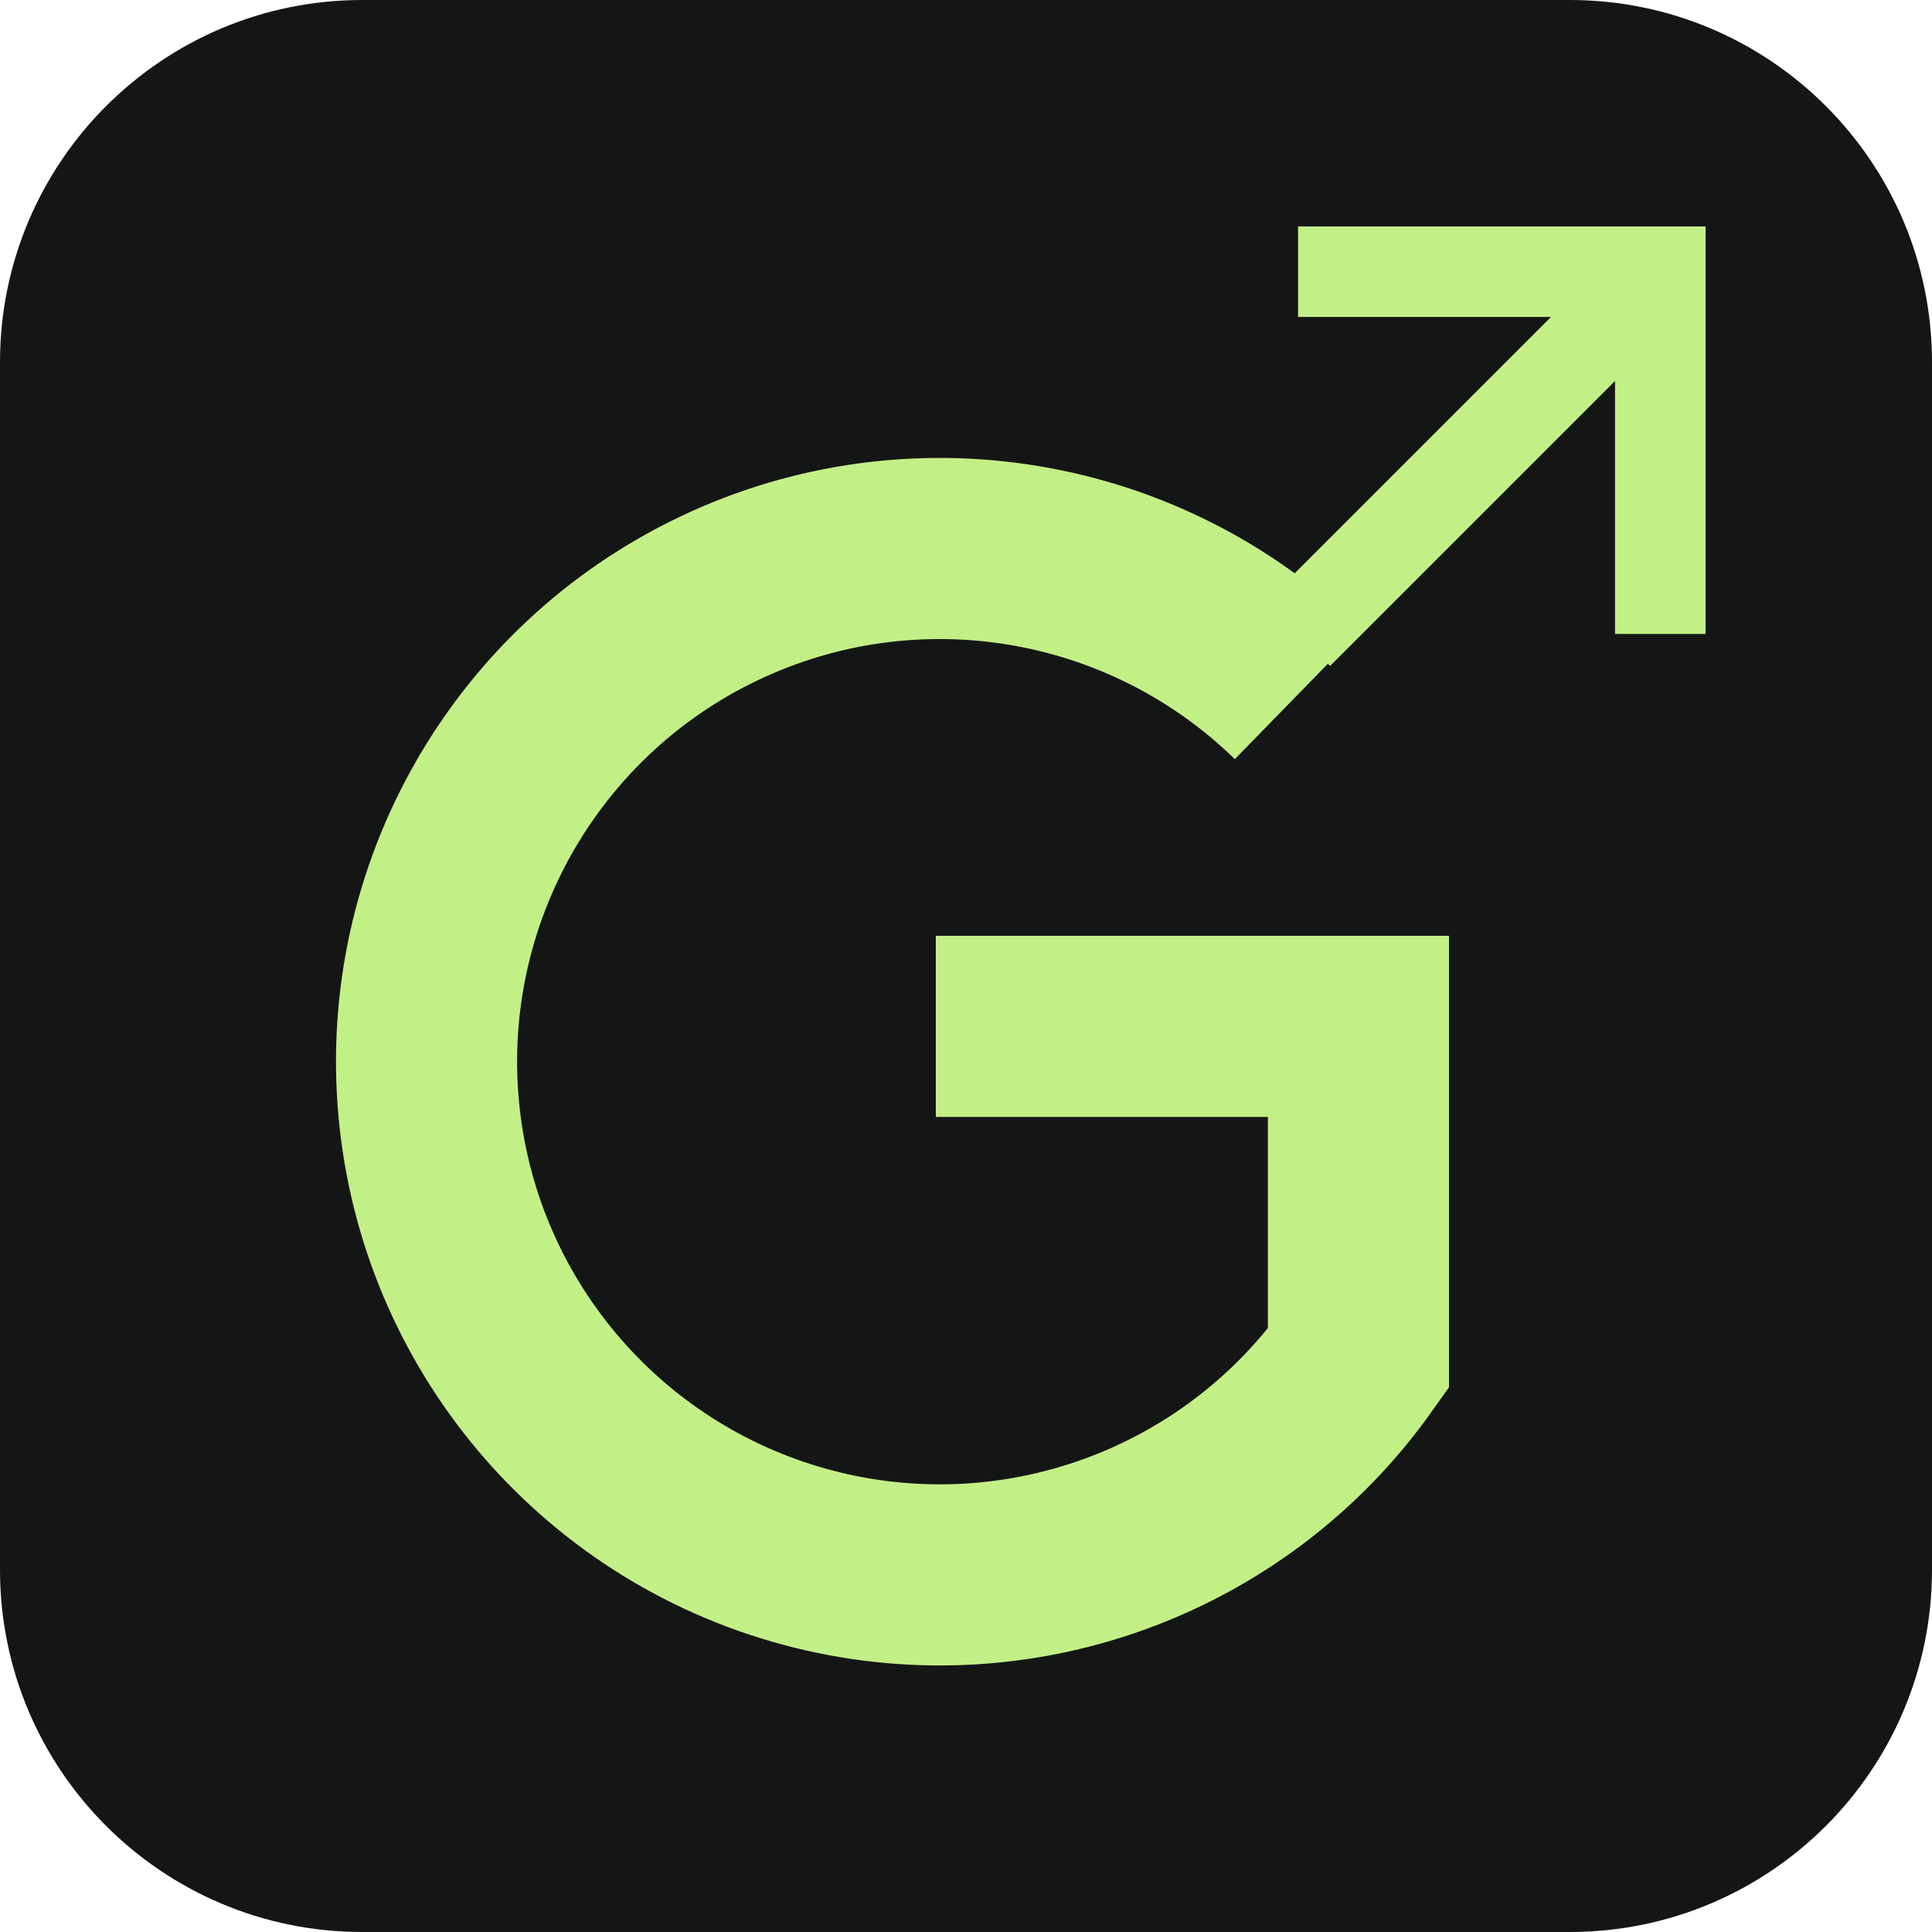
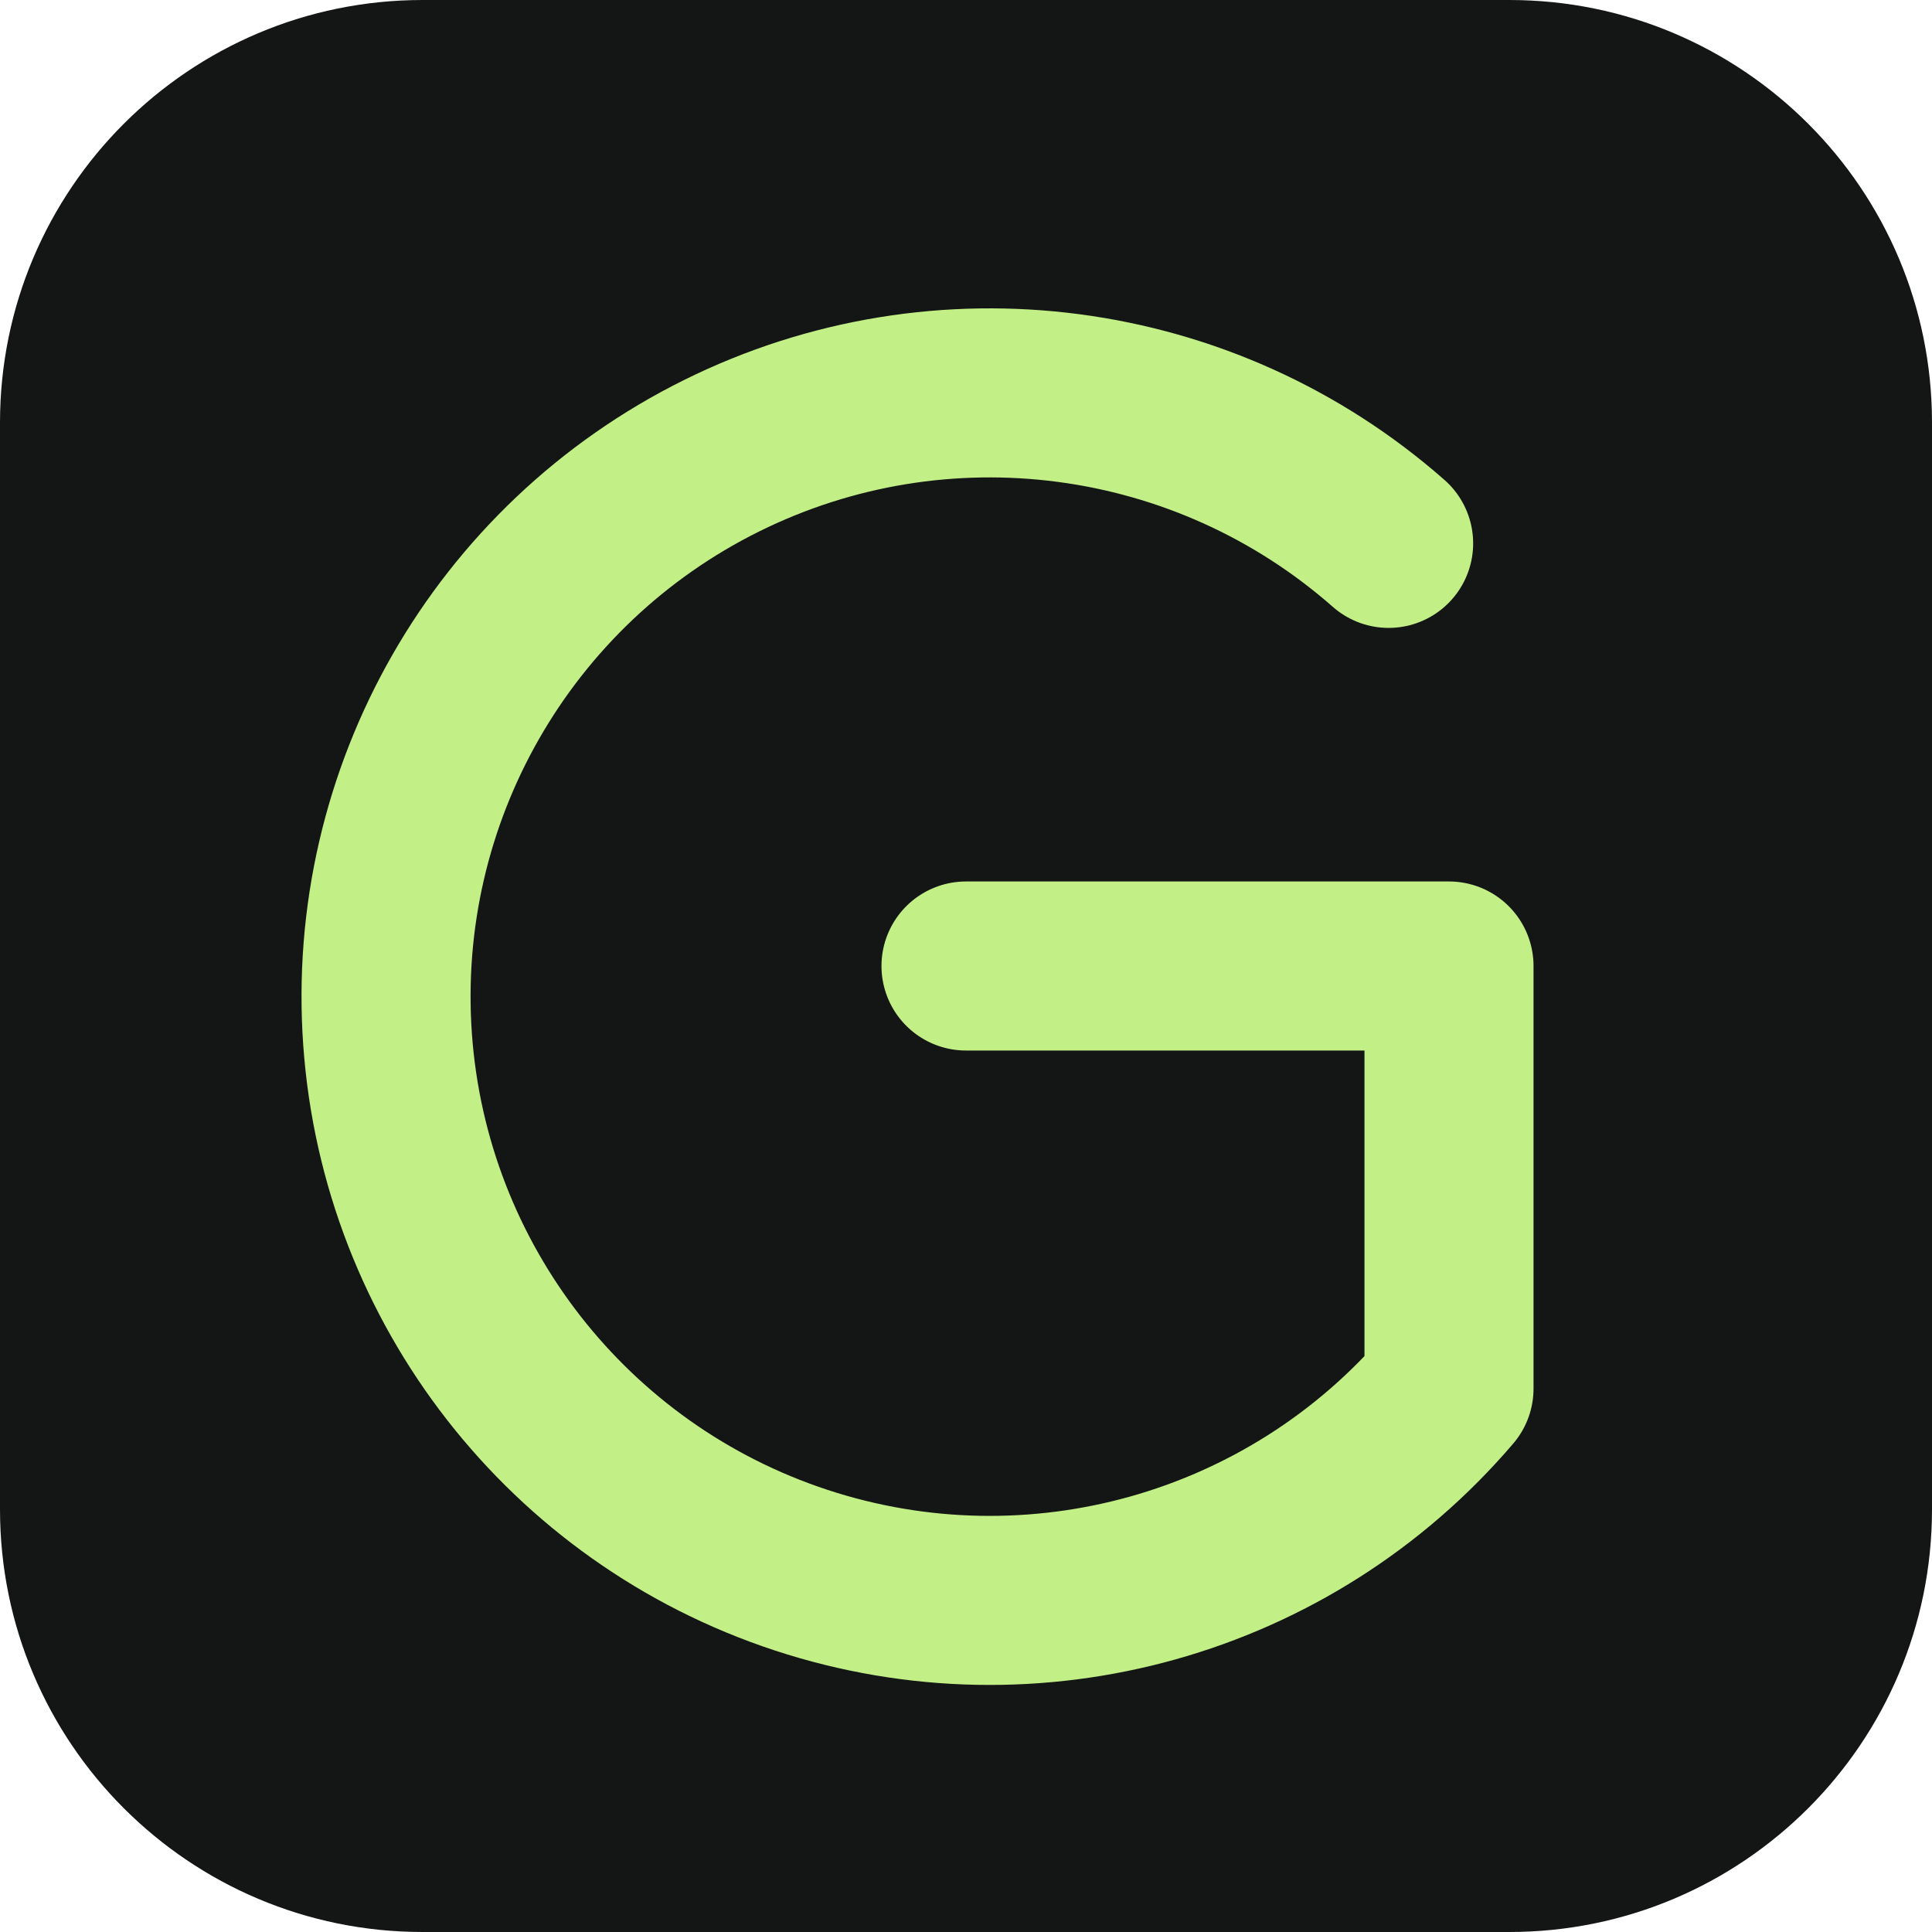
<svg xmlns="http://www.w3.org/2000/svg" viewBox="0 0 64 64">
-   <rect width="64" height="64" rx="12" fill="#141615" />
-   <path d="M43 23a17 17 0 1 0 2 22V34H31" fill="none" stroke="#c3ef87" stroke-width="6" />
-   <path d="M43 9h12v12M55 9 43 21" fill="none" stroke="#c3ef87" stroke-width="3" />
+   <rect width="64" height="64" rx="14" fill="#141615" />
+   <path d="M46 18a20 20 0 1 0 2 28V32H32" fill="none" stroke="#c3ef87" stroke-width="5.6" stroke-linecap="round" stroke-linejoin="round" />
</svg>
